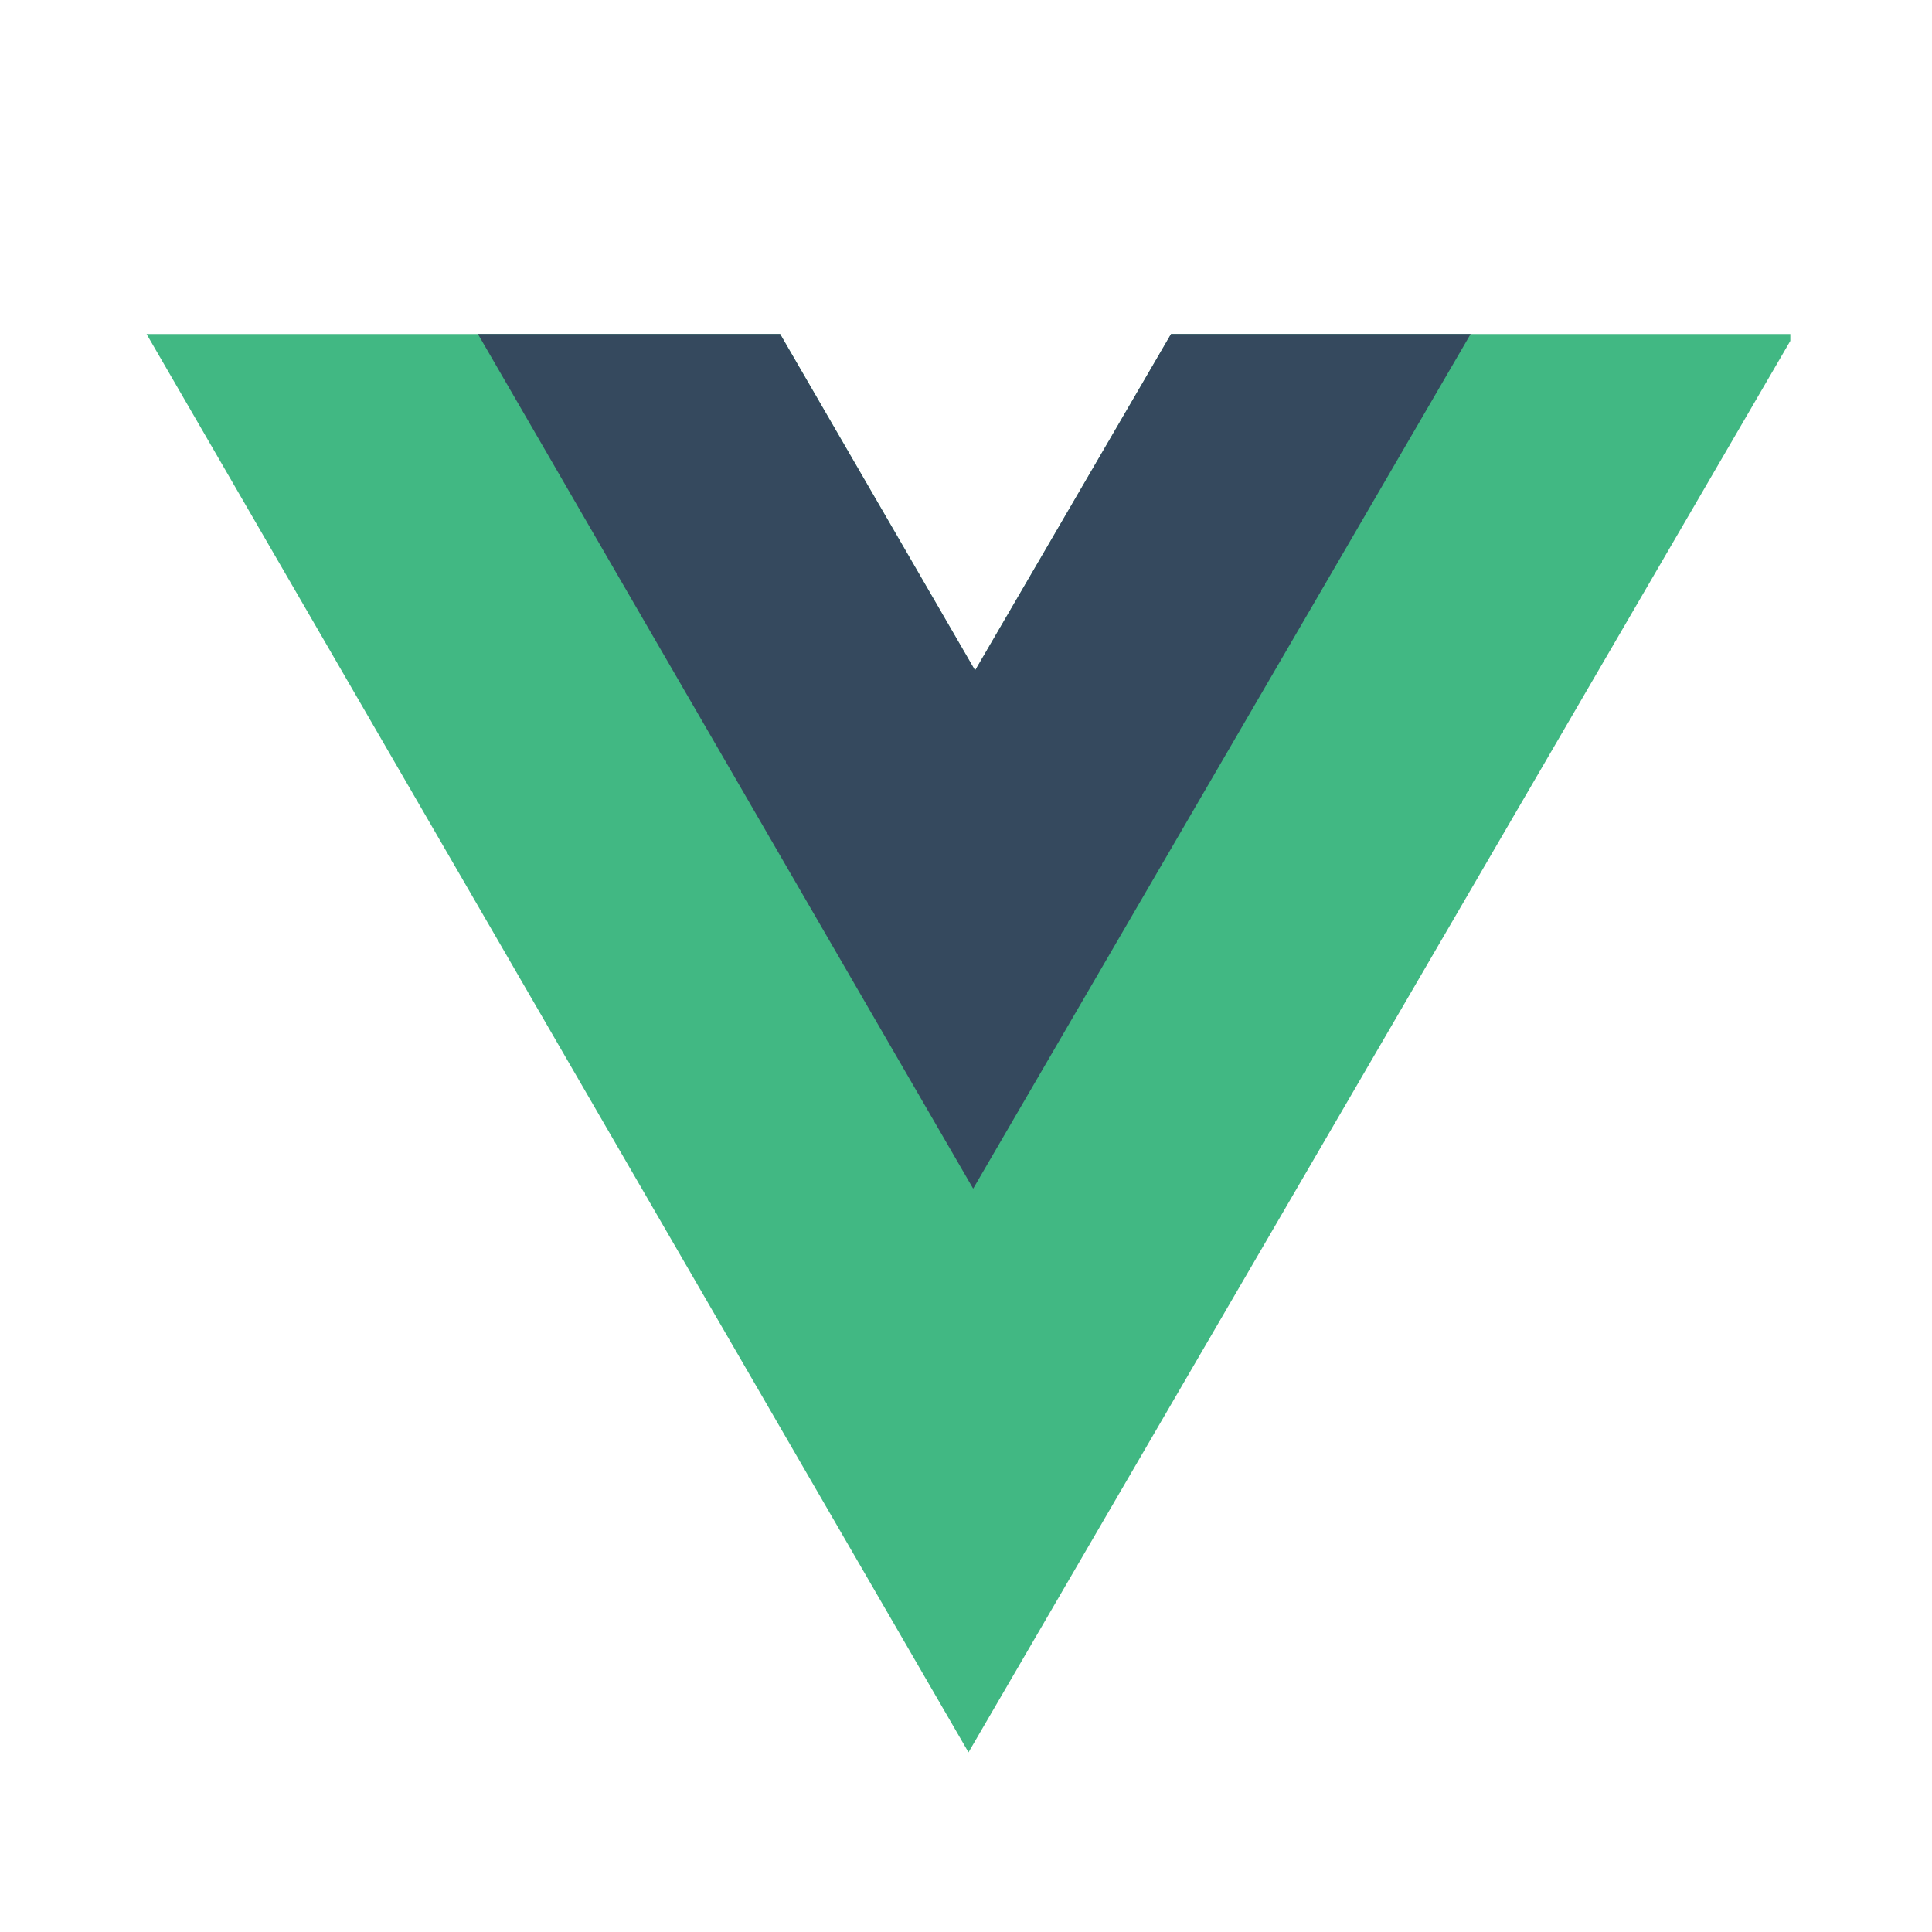
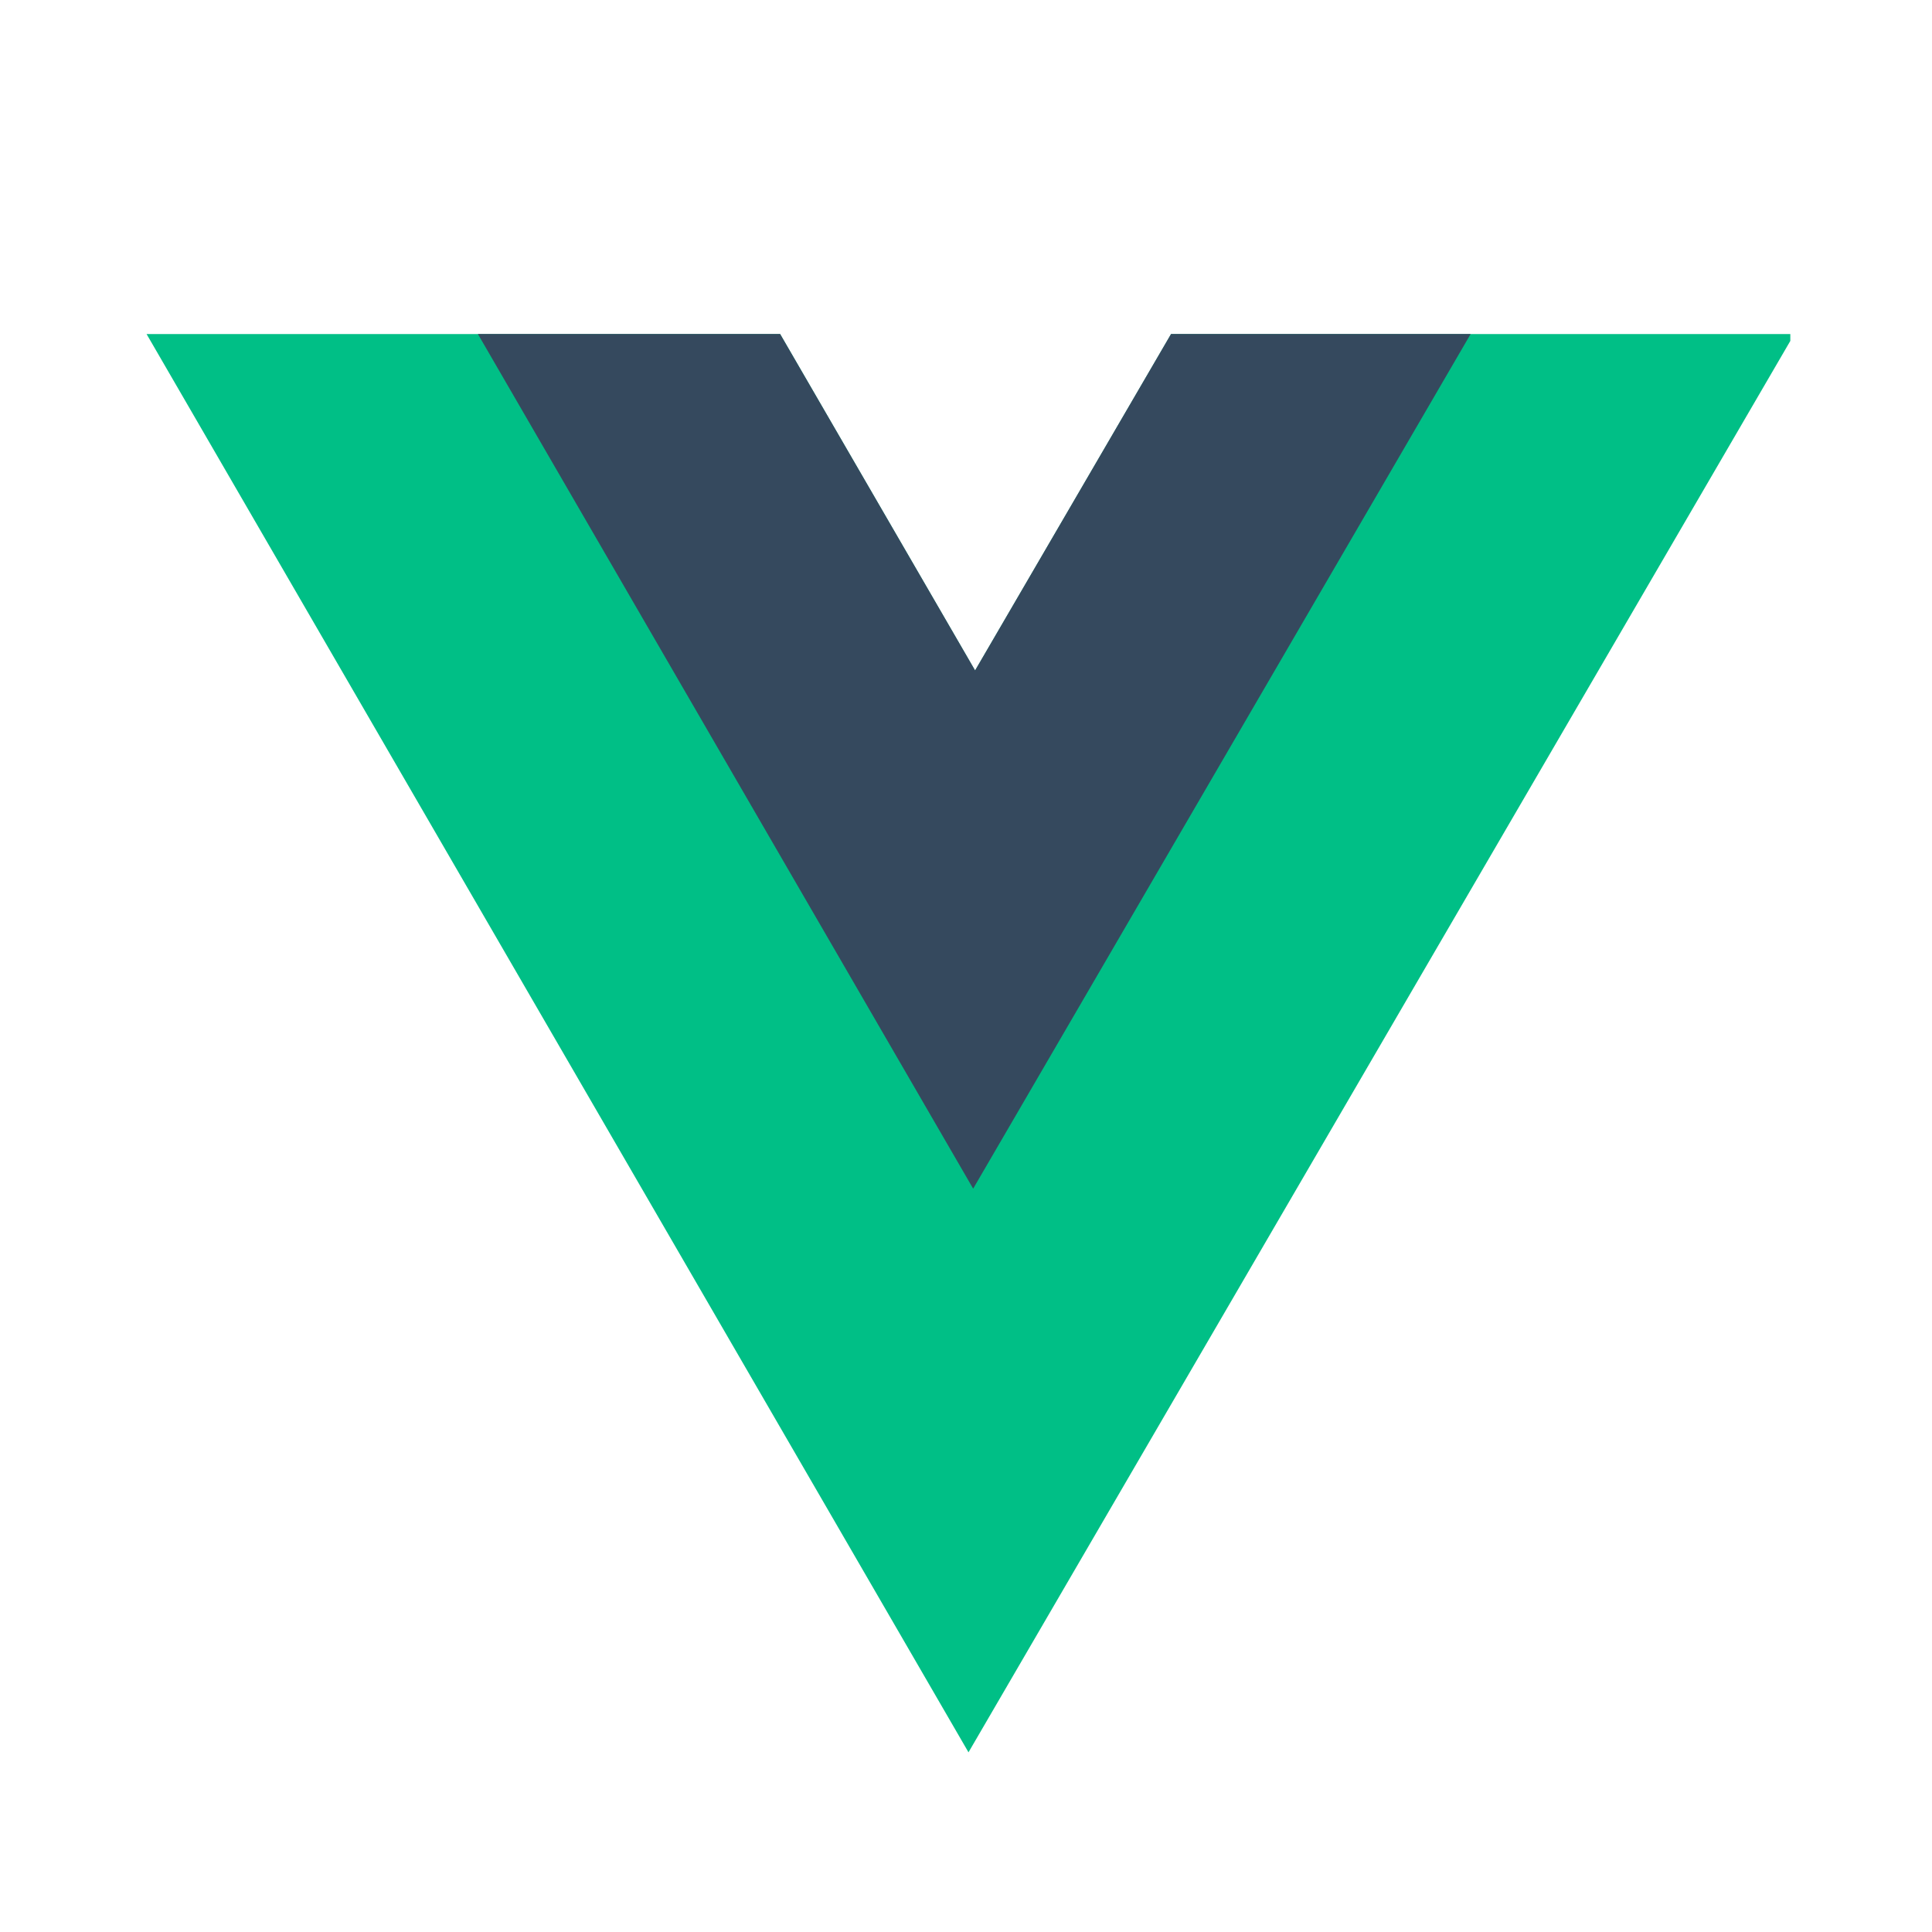
<svg xmlns="http://www.w3.org/2000/svg" width="24" height="24" viewBox="0 0 24 24">
-   <path d="M1.821 4.15l10.21 17.618L22.24 4.235V4.15h-7.692L12.113 8.33 9.691 4.15H1.82z" fill="#41b883" />
+   <path d="M1.821 4.15l10.21 17.618L22.24 4.235V4.15h-7.692L12.113 8.33 9.691 4.15H1.82z" fill="#00BF86" />
  <path d="M5.937 4.15l6.152 10.616 6.18-10.617h-3.722l-2.434 4.179-2.422-4.179H5.937z" fill="#35495e" />
</svg>
